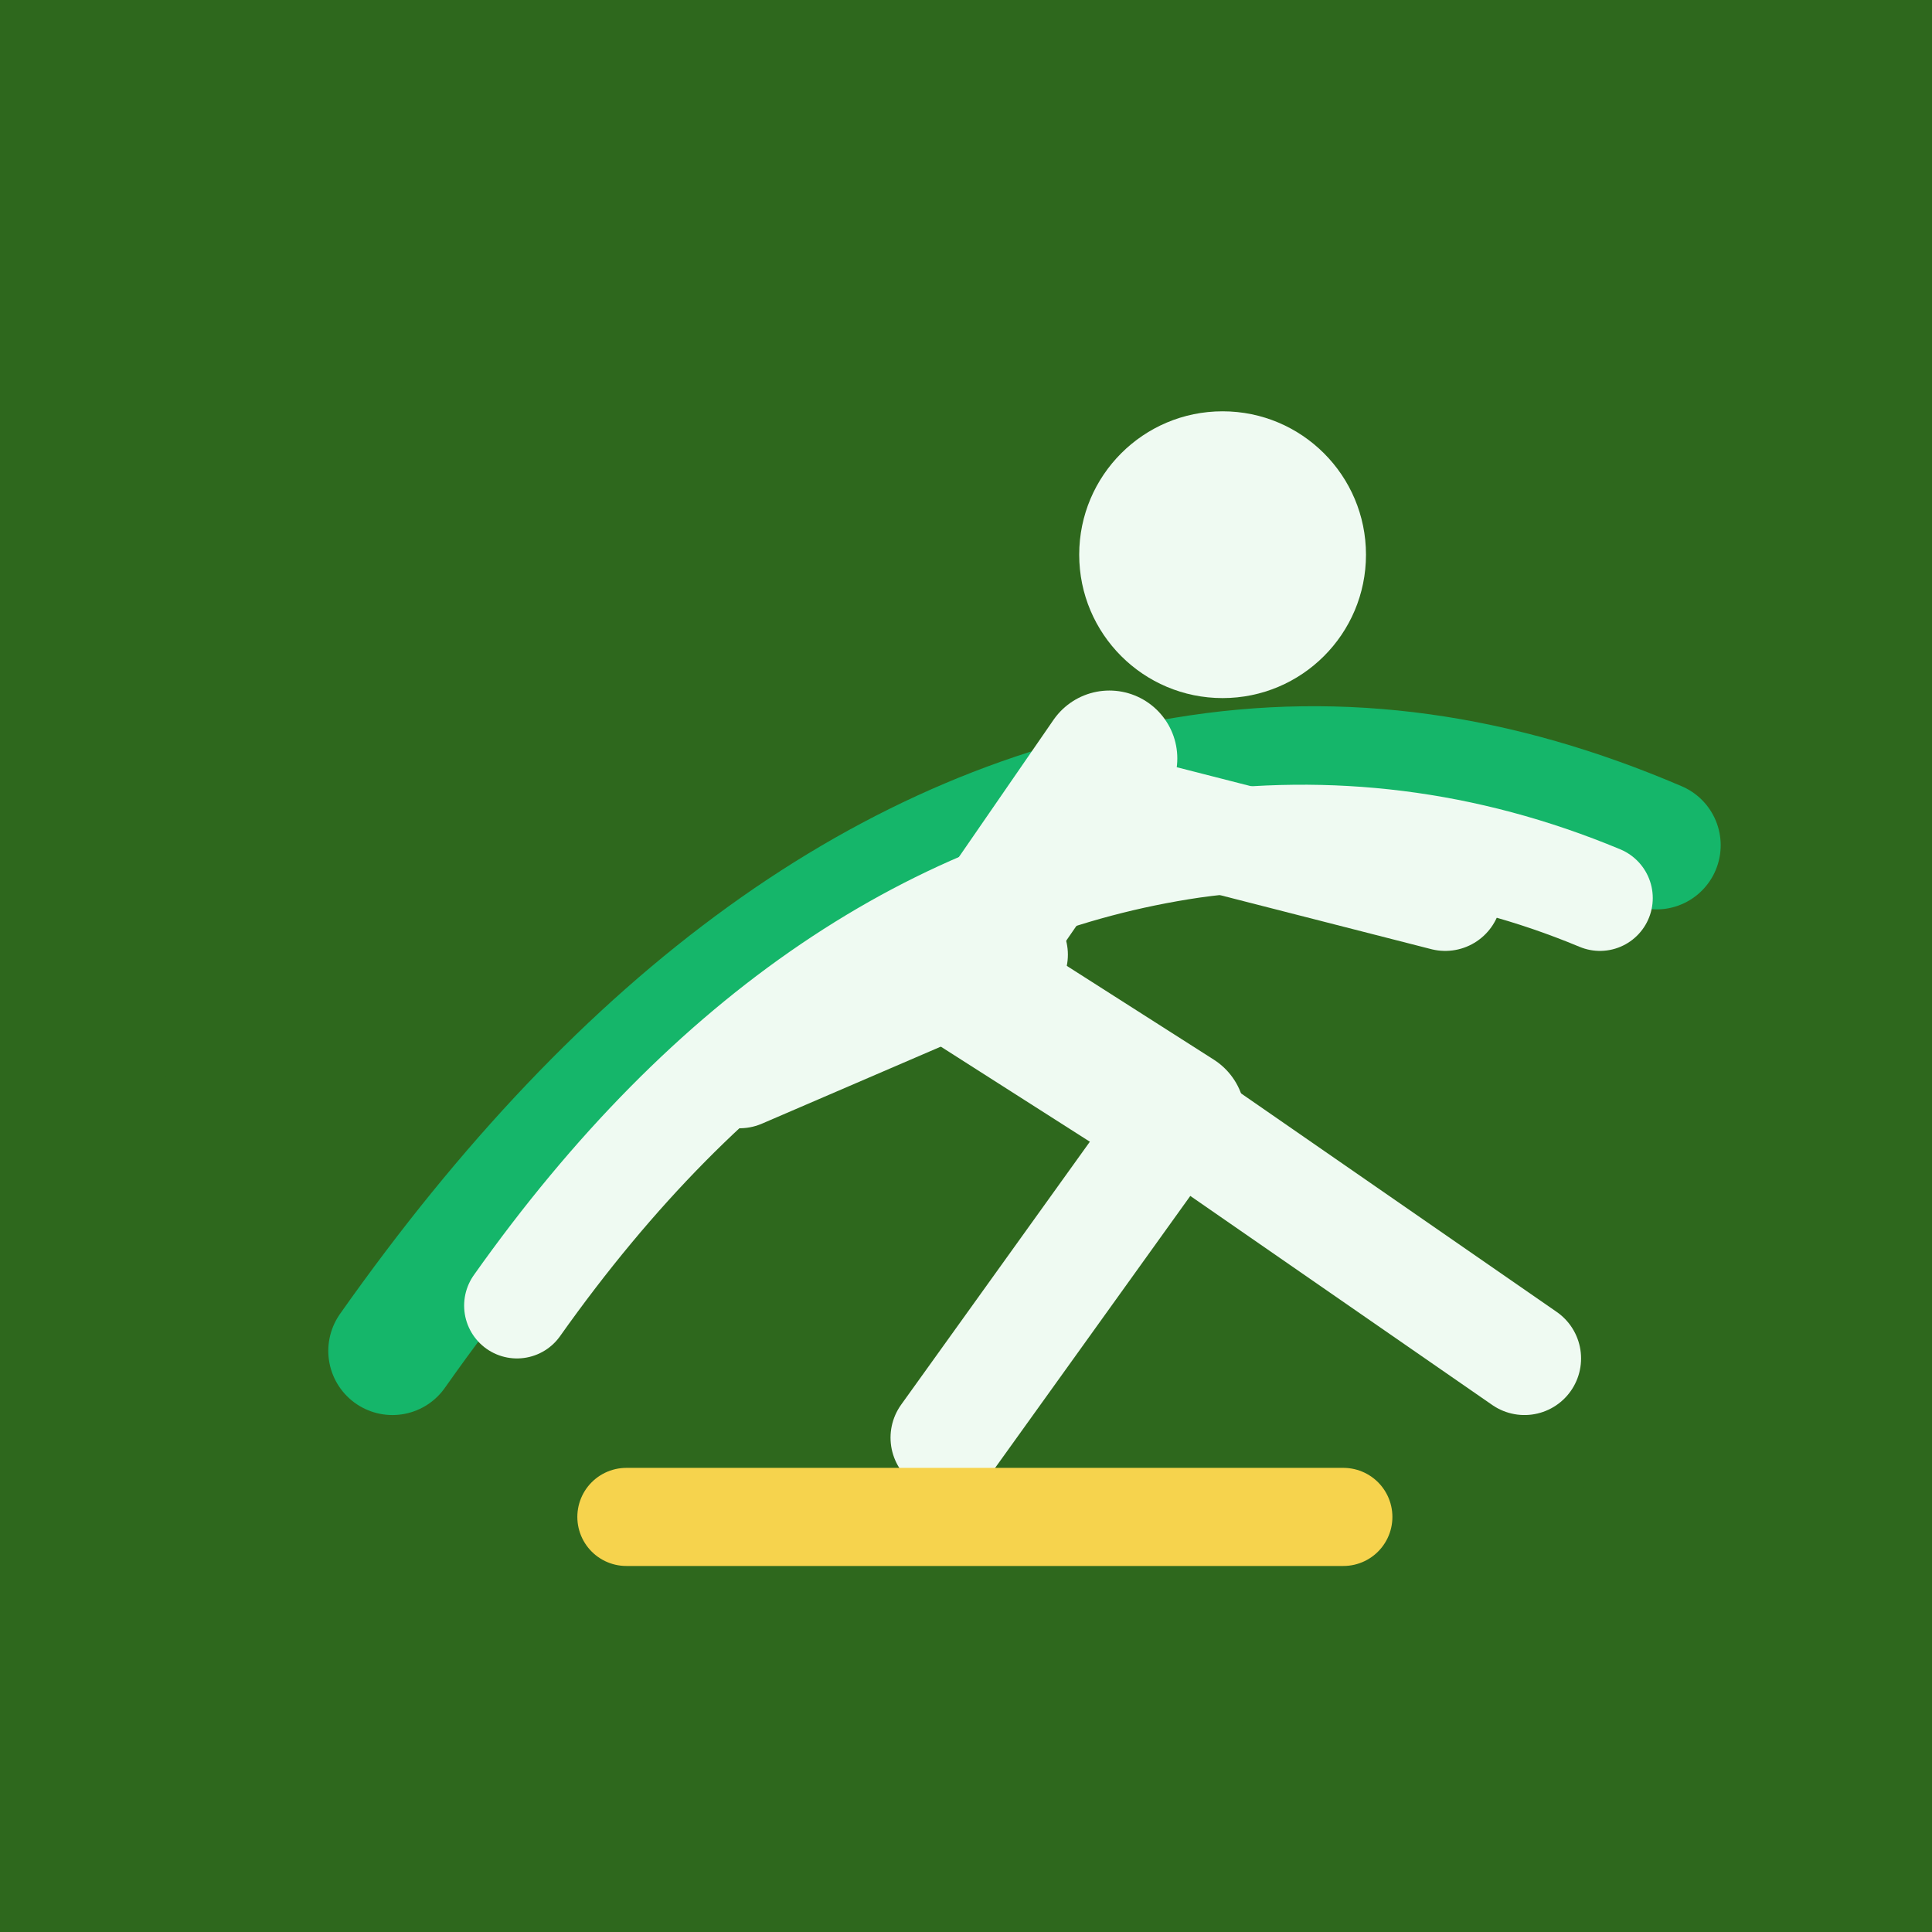
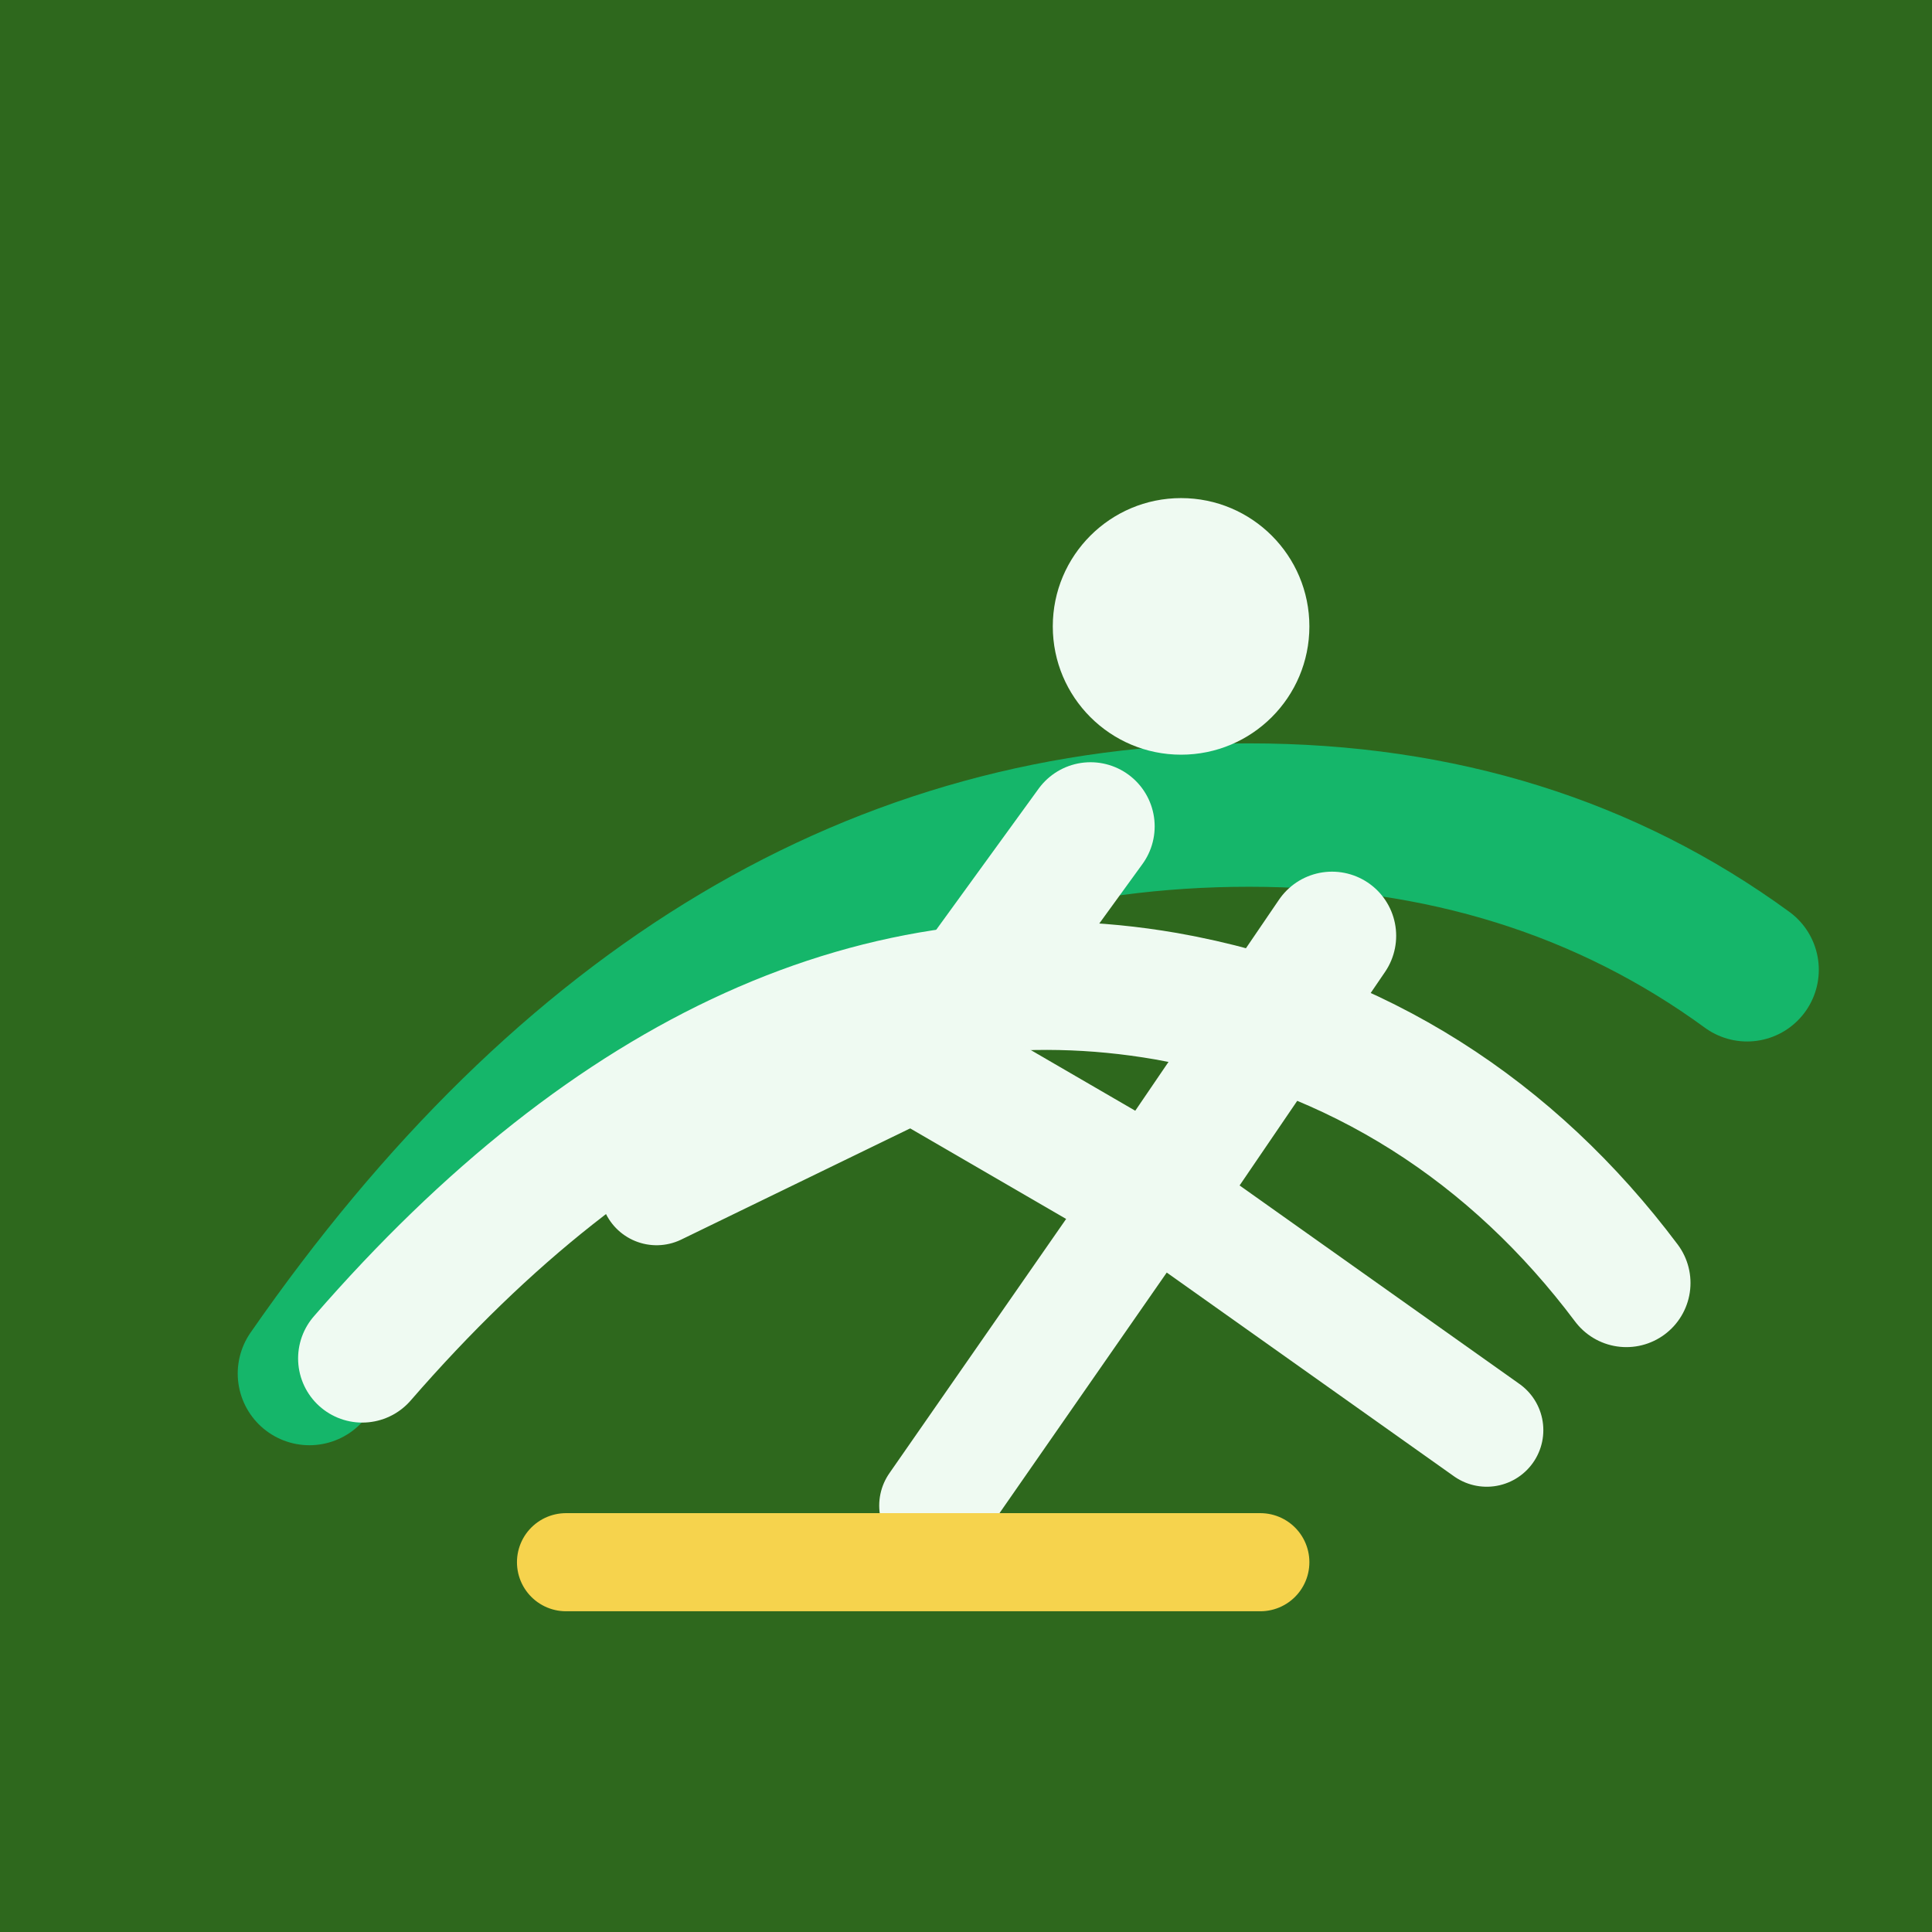
- <svg xmlns="http://www.w3.org/2000/svg" viewBox="0 0 512 512" role="img" aria-label="MotionCare">
+ <svg xmlns="http://www.w3.org/2000/svg" viewBox="0 0 512 512" role="img" aria-label="MotionCare route runner">
  <rect width="512" height="512" fill="#2e681d" />
-   <circle cx="256" cy="256" r="214" fill="#2e681d" />
-   <path fill="none" stroke="#15b66a" stroke-width="34" stroke-linecap="round" d="M104 358c62-88 132-139 210-151 42-7 83-1 125 17" />
-   <path fill="none" stroke="#effaf2" stroke-width="28" stroke-linecap="round" stroke-linejoin="round" d="M137 346c51-72 111-112 179-122 36-5 72-1 108 14" />
-   <circle cx="324" cy="147" r="38" fill="#effaf2" />
-   <path fill="none" stroke="#effaf2" stroke-width="36" stroke-linecap="round" stroke-linejoin="round" d="M294 201l-40 58 58 37" />
-   <path fill="none" stroke="#effaf2" stroke-width="30" stroke-linecap="round" stroke-linejoin="round" d="M268 253l-72 31m101-69 86 22" />
-   <path fill="none" stroke="#effaf2" stroke-width="30" stroke-linecap="round" stroke-linejoin="round" d="M312 296l-61 85m62-84 91 63" />
-   <path fill="none" stroke="#f6d34d" stroke-width="26" stroke-linecap="round" d="M166 402h190" />
+   <circle cx="256" cy="256" r="220" fill="#2e681d" />
+   <path fill="none" stroke="#15b66a" stroke-width="38" stroke-linecap="round" d="M82 364c68-98 151-148 249-148 51 0 95 14 132 41" />
+   <path fill="none" stroke="#effaf2" stroke-width="34" stroke-linecap="round" stroke-linejoin="round" d="M96 360c66-76 138-109 213-96 51 9 92 36 122 76" />
+   <circle cx="313" cy="166" r="34" fill="#effaf2" />
+   <path fill="none" stroke="#effaf2" stroke-width="34" stroke-linecap="round" stroke-linejoin="round" d="M289 219l-45 62 62 36 47-69" />
+   <path fill="none" stroke="#effaf2" stroke-width="30" stroke-linecap="round" stroke-linejoin="round" d="M244 281l-70 34m131 2l-57 82m60-81l86 61" />
+   <path fill="none" stroke="#f6d34d" stroke-width="26" stroke-linecap="round" d="M150 414h184" />
</svg>
